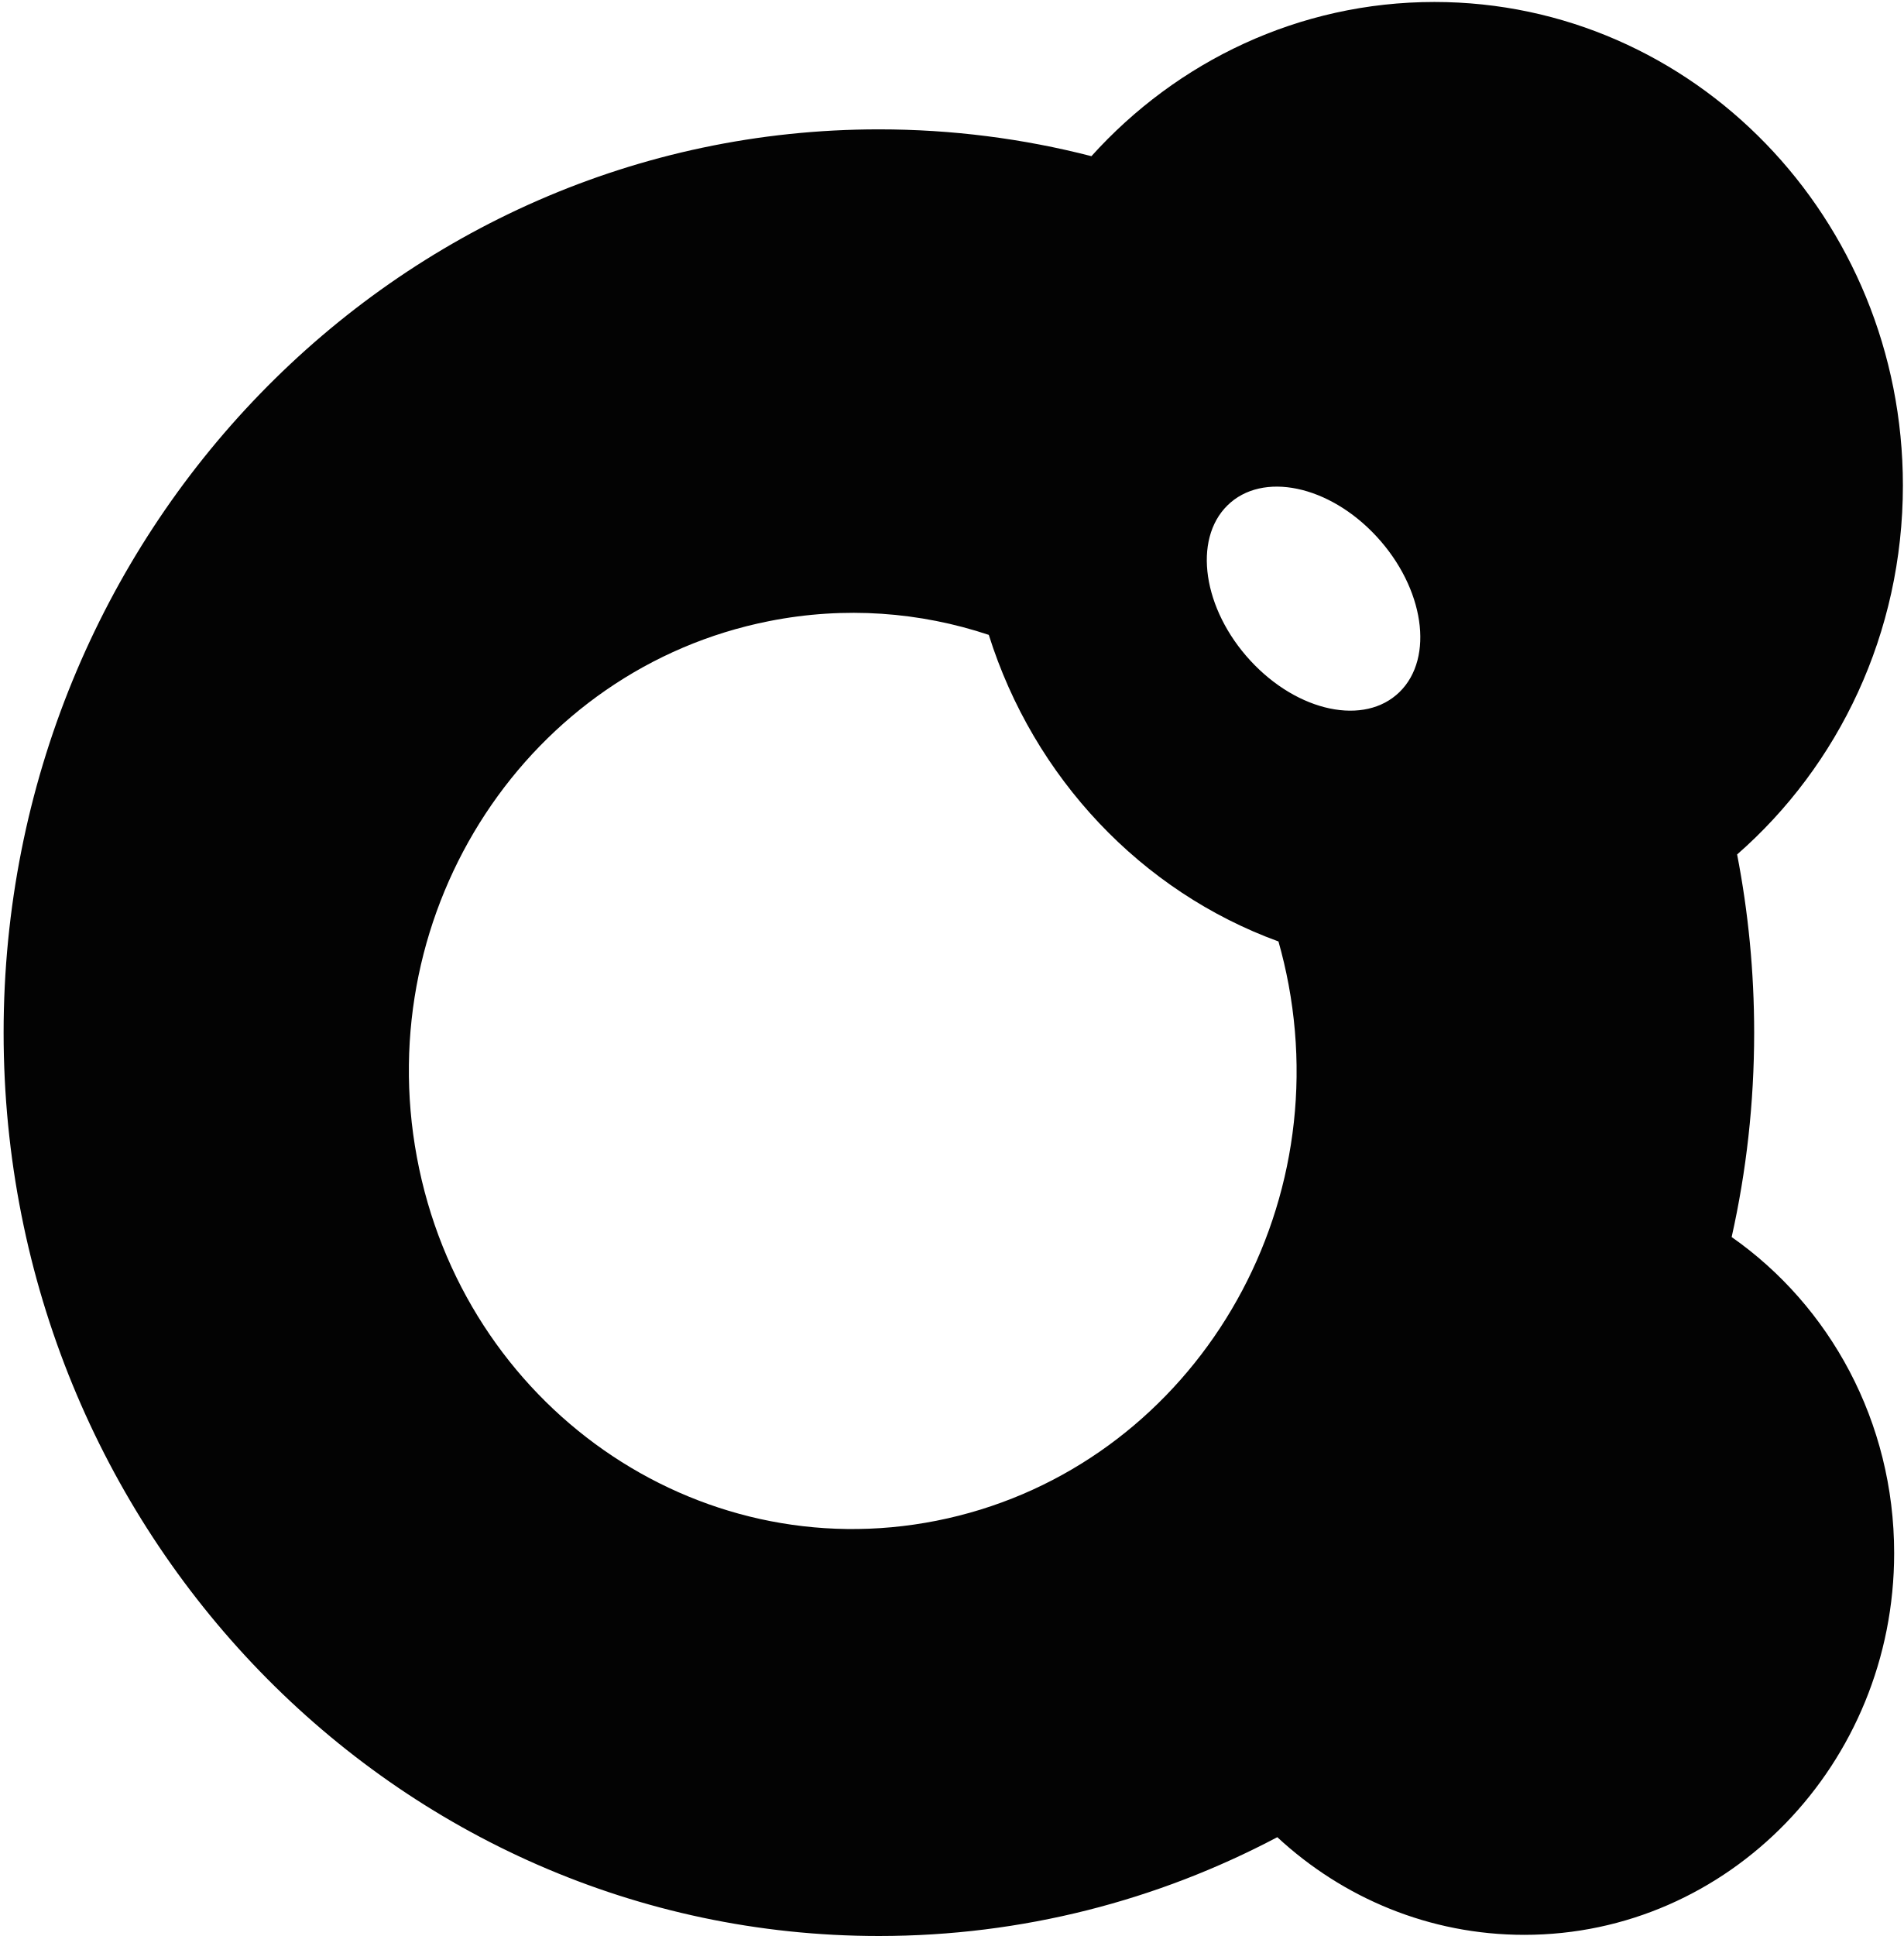
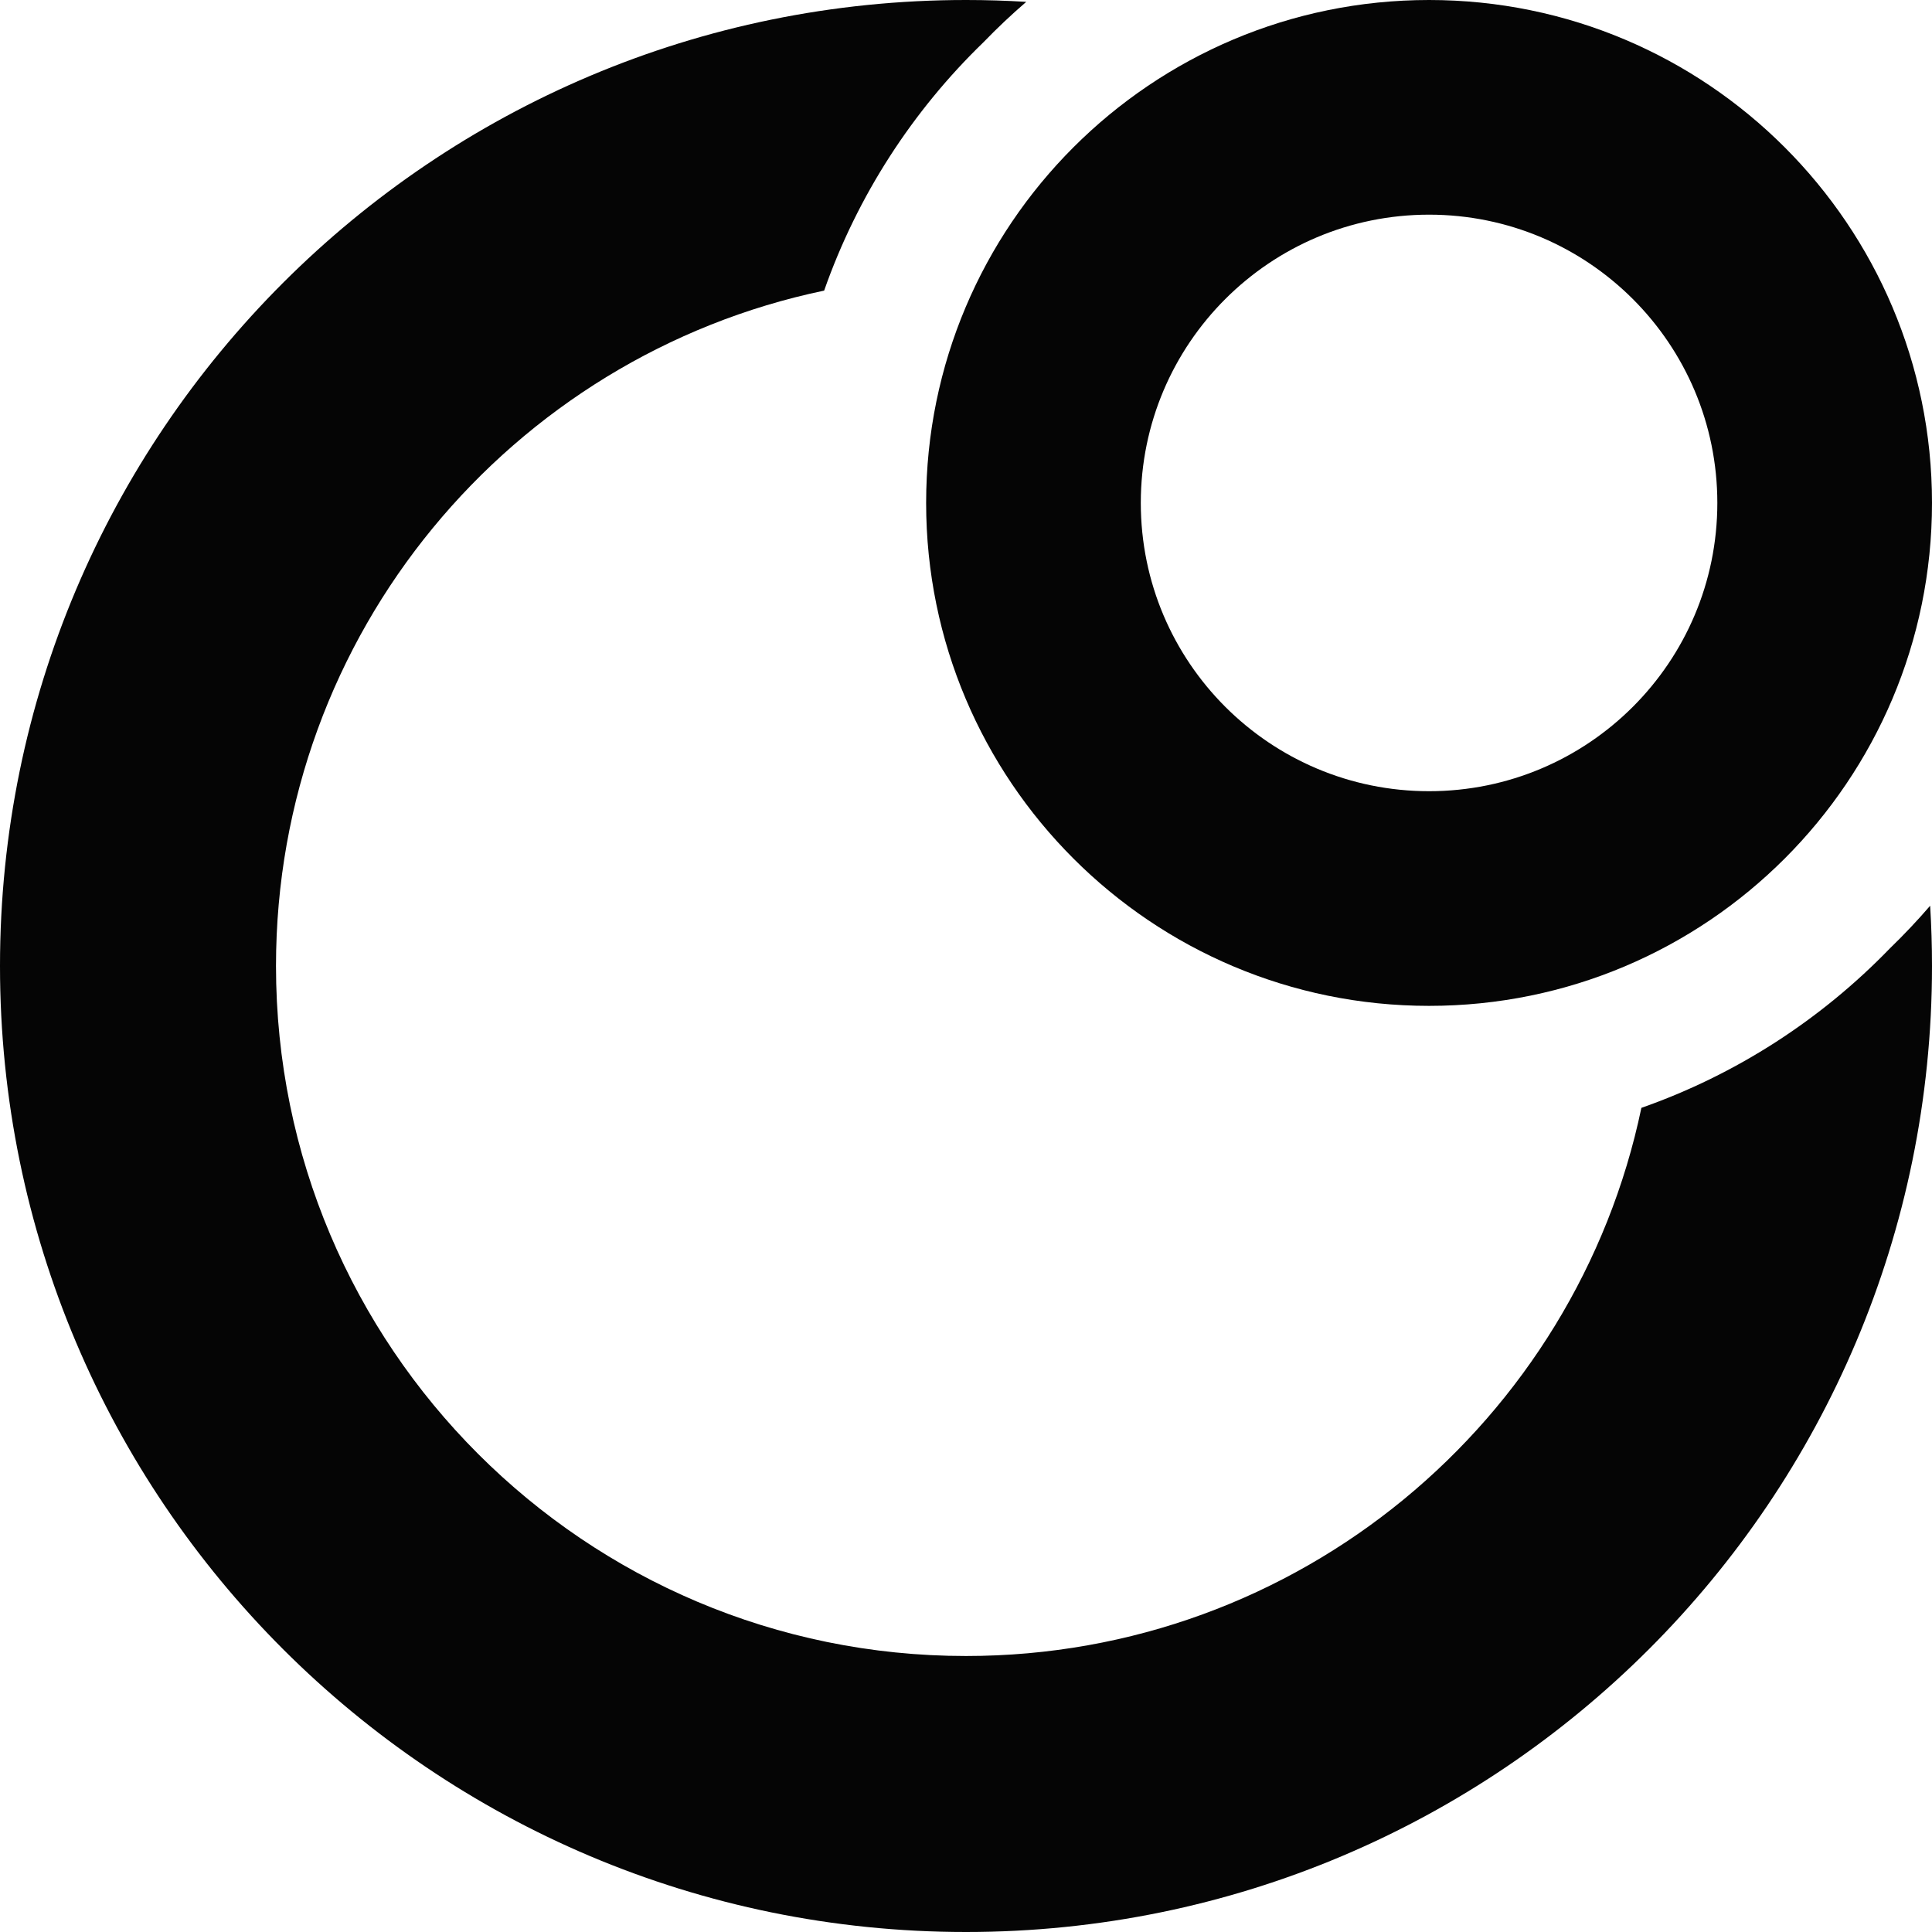
- <svg xmlns="http://www.w3.org/2000/svg" width="235" height="239" viewBox="0 0 235 239" fill="none">
-   <path d="M177.106 0.244C209.049 0.244 234.944 26.966 234.944 59.929C234.944 78.19 226.996 94.535 214.476 105.483C215.855 112.596 216.58 119.953 216.58 127.484C216.58 136.161 215.618 144.607 213.801 152.714C225.909 161.188 233.865 175.503 233.865 191.737C233.865 217.761 213.422 238.857 188.203 238.857C176.48 238.857 165.79 234.296 157.704 226.802C142.949 234.599 126.229 239 108.513 239C48.829 239 0.447 189.073 0.446 127.484C0.446 65.896 48.829 15.969 108.513 15.969C117.563 15.969 126.353 17.118 134.754 19.28C145.314 7.569 160.381 0.244 177.106 0.244ZM122.083 78.376C113.6 75.549 104.328 74.821 94.955 76.678C65.236 82.564 45.768 112.198 51.473 142.866C57.178 173.534 85.894 193.624 115.613 187.737C145.333 181.851 164.801 152.217 159.097 121.549C158.759 119.736 158.34 117.96 157.847 116.224C140.938 110.064 127.635 96.023 122.083 78.376ZM169.972 66.243C164.101 59.885 155.853 58.16 151.55 62.391C147.247 66.621 148.518 75.206 154.389 81.564C160.26 87.923 168.507 89.647 172.811 85.416C177.113 81.185 175.842 72.601 169.972 66.243Z" fill="#030303" />
+ <svg xmlns="http://www.w3.org/2000/svg" width="362" height="362" viewBox="0 0 362 362" fill="none">
+   <path d="M321.778 94.235C321.778 64.404 297.595 40.222 267.765 40.222C237.935 40.222 213.752 64.404 213.752 94.235C213.752 124.065 237.935 148.248 267.765 148.248C297.595 148.248 321.778 124.065 321.778 94.235ZM362 94.235C362 146.279 319.81 188.47 267.765 188.47C215.721 188.47 173.53 146.279 173.53 94.235C173.53 42.19 215.721 1.33271e-06 267.765 0C319.81 0 362 42.19 362 94.235Z" fill="#050505" />
+   <path d="M181 0C184.792 0 188.556 0.116 192.289 0.346C189.506 2.745 186.833 5.269 184.28 7.91C170.997 20.759 160.669 36.645 154.42 54.451C95.768 66.708 51.714 118.709 51.714 181C51.714 252.403 109.597 310.286 181 310.286C243.292 310.286 295.291 266.231 307.547 207.58C325.364 201.327 341.259 190.99 354.113 177.695C356.745 175.149 359.261 172.486 361.653 169.71C361.883 173.444 362 177.208 362 181C362 280.964 280.964 362 181 362C81.037 362 0 280.964 0 181C0 81.037 81.037 0 181 0Z" fill="#050505" />
</svg>
